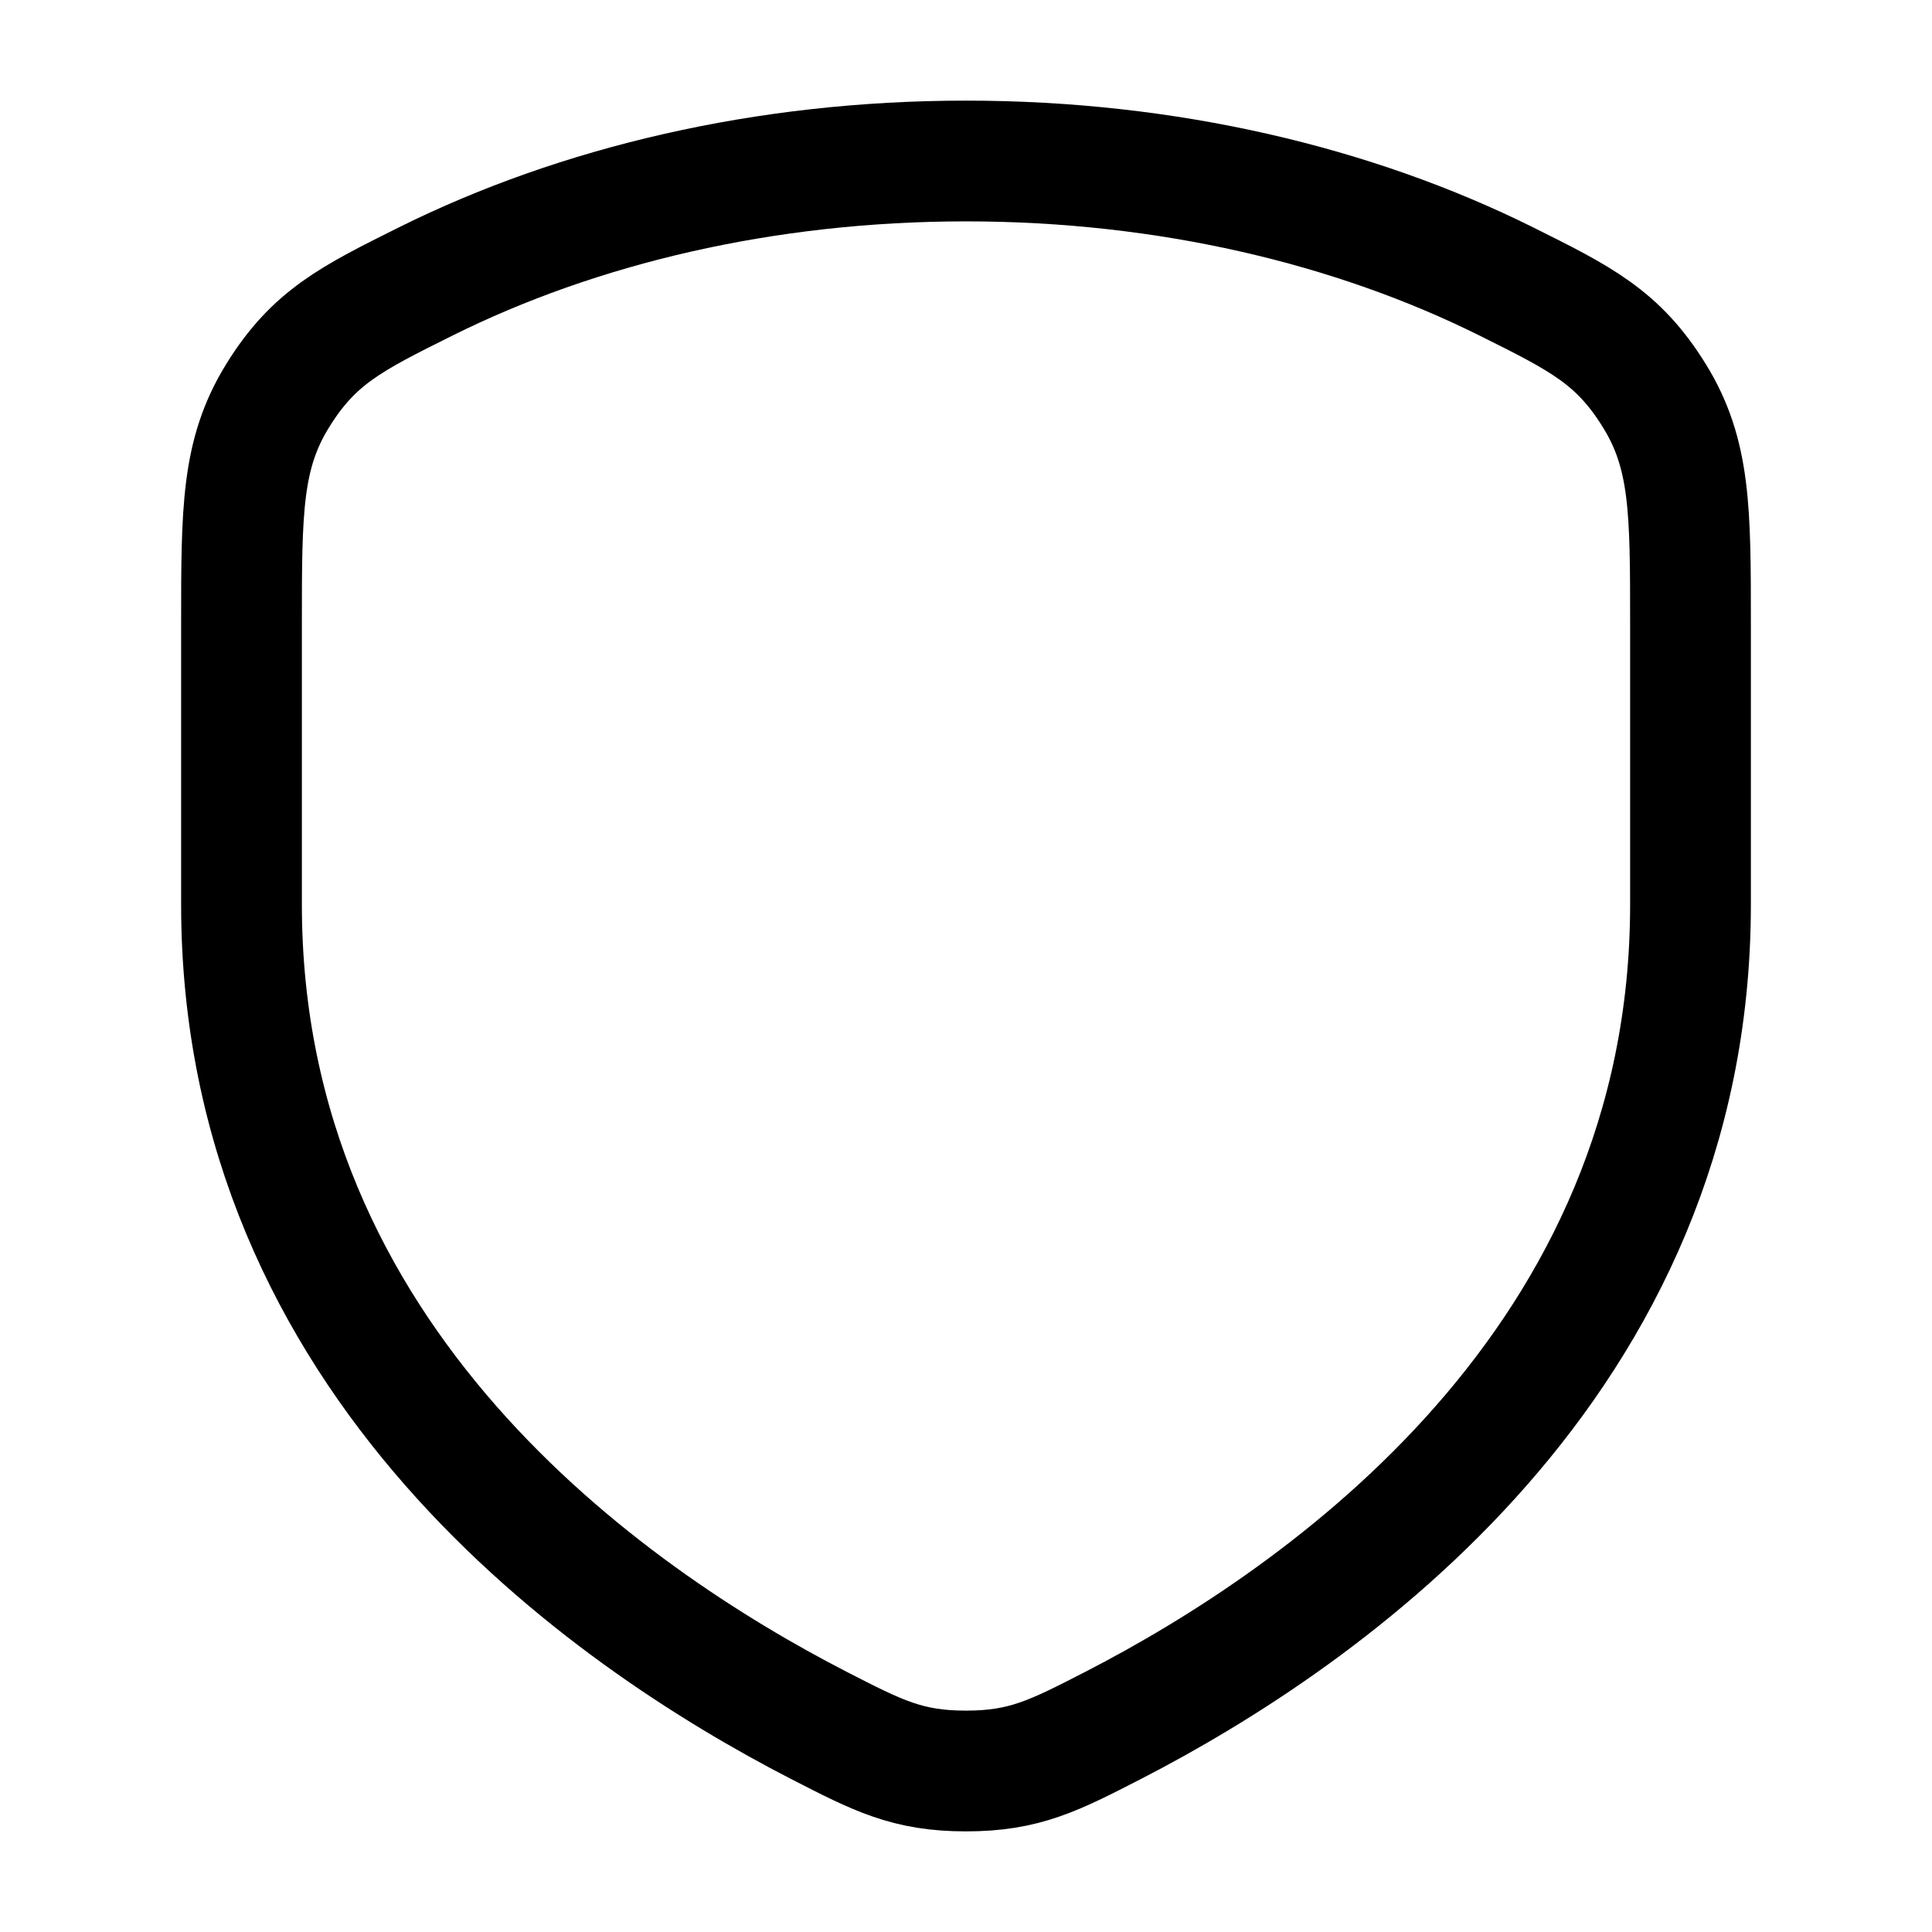
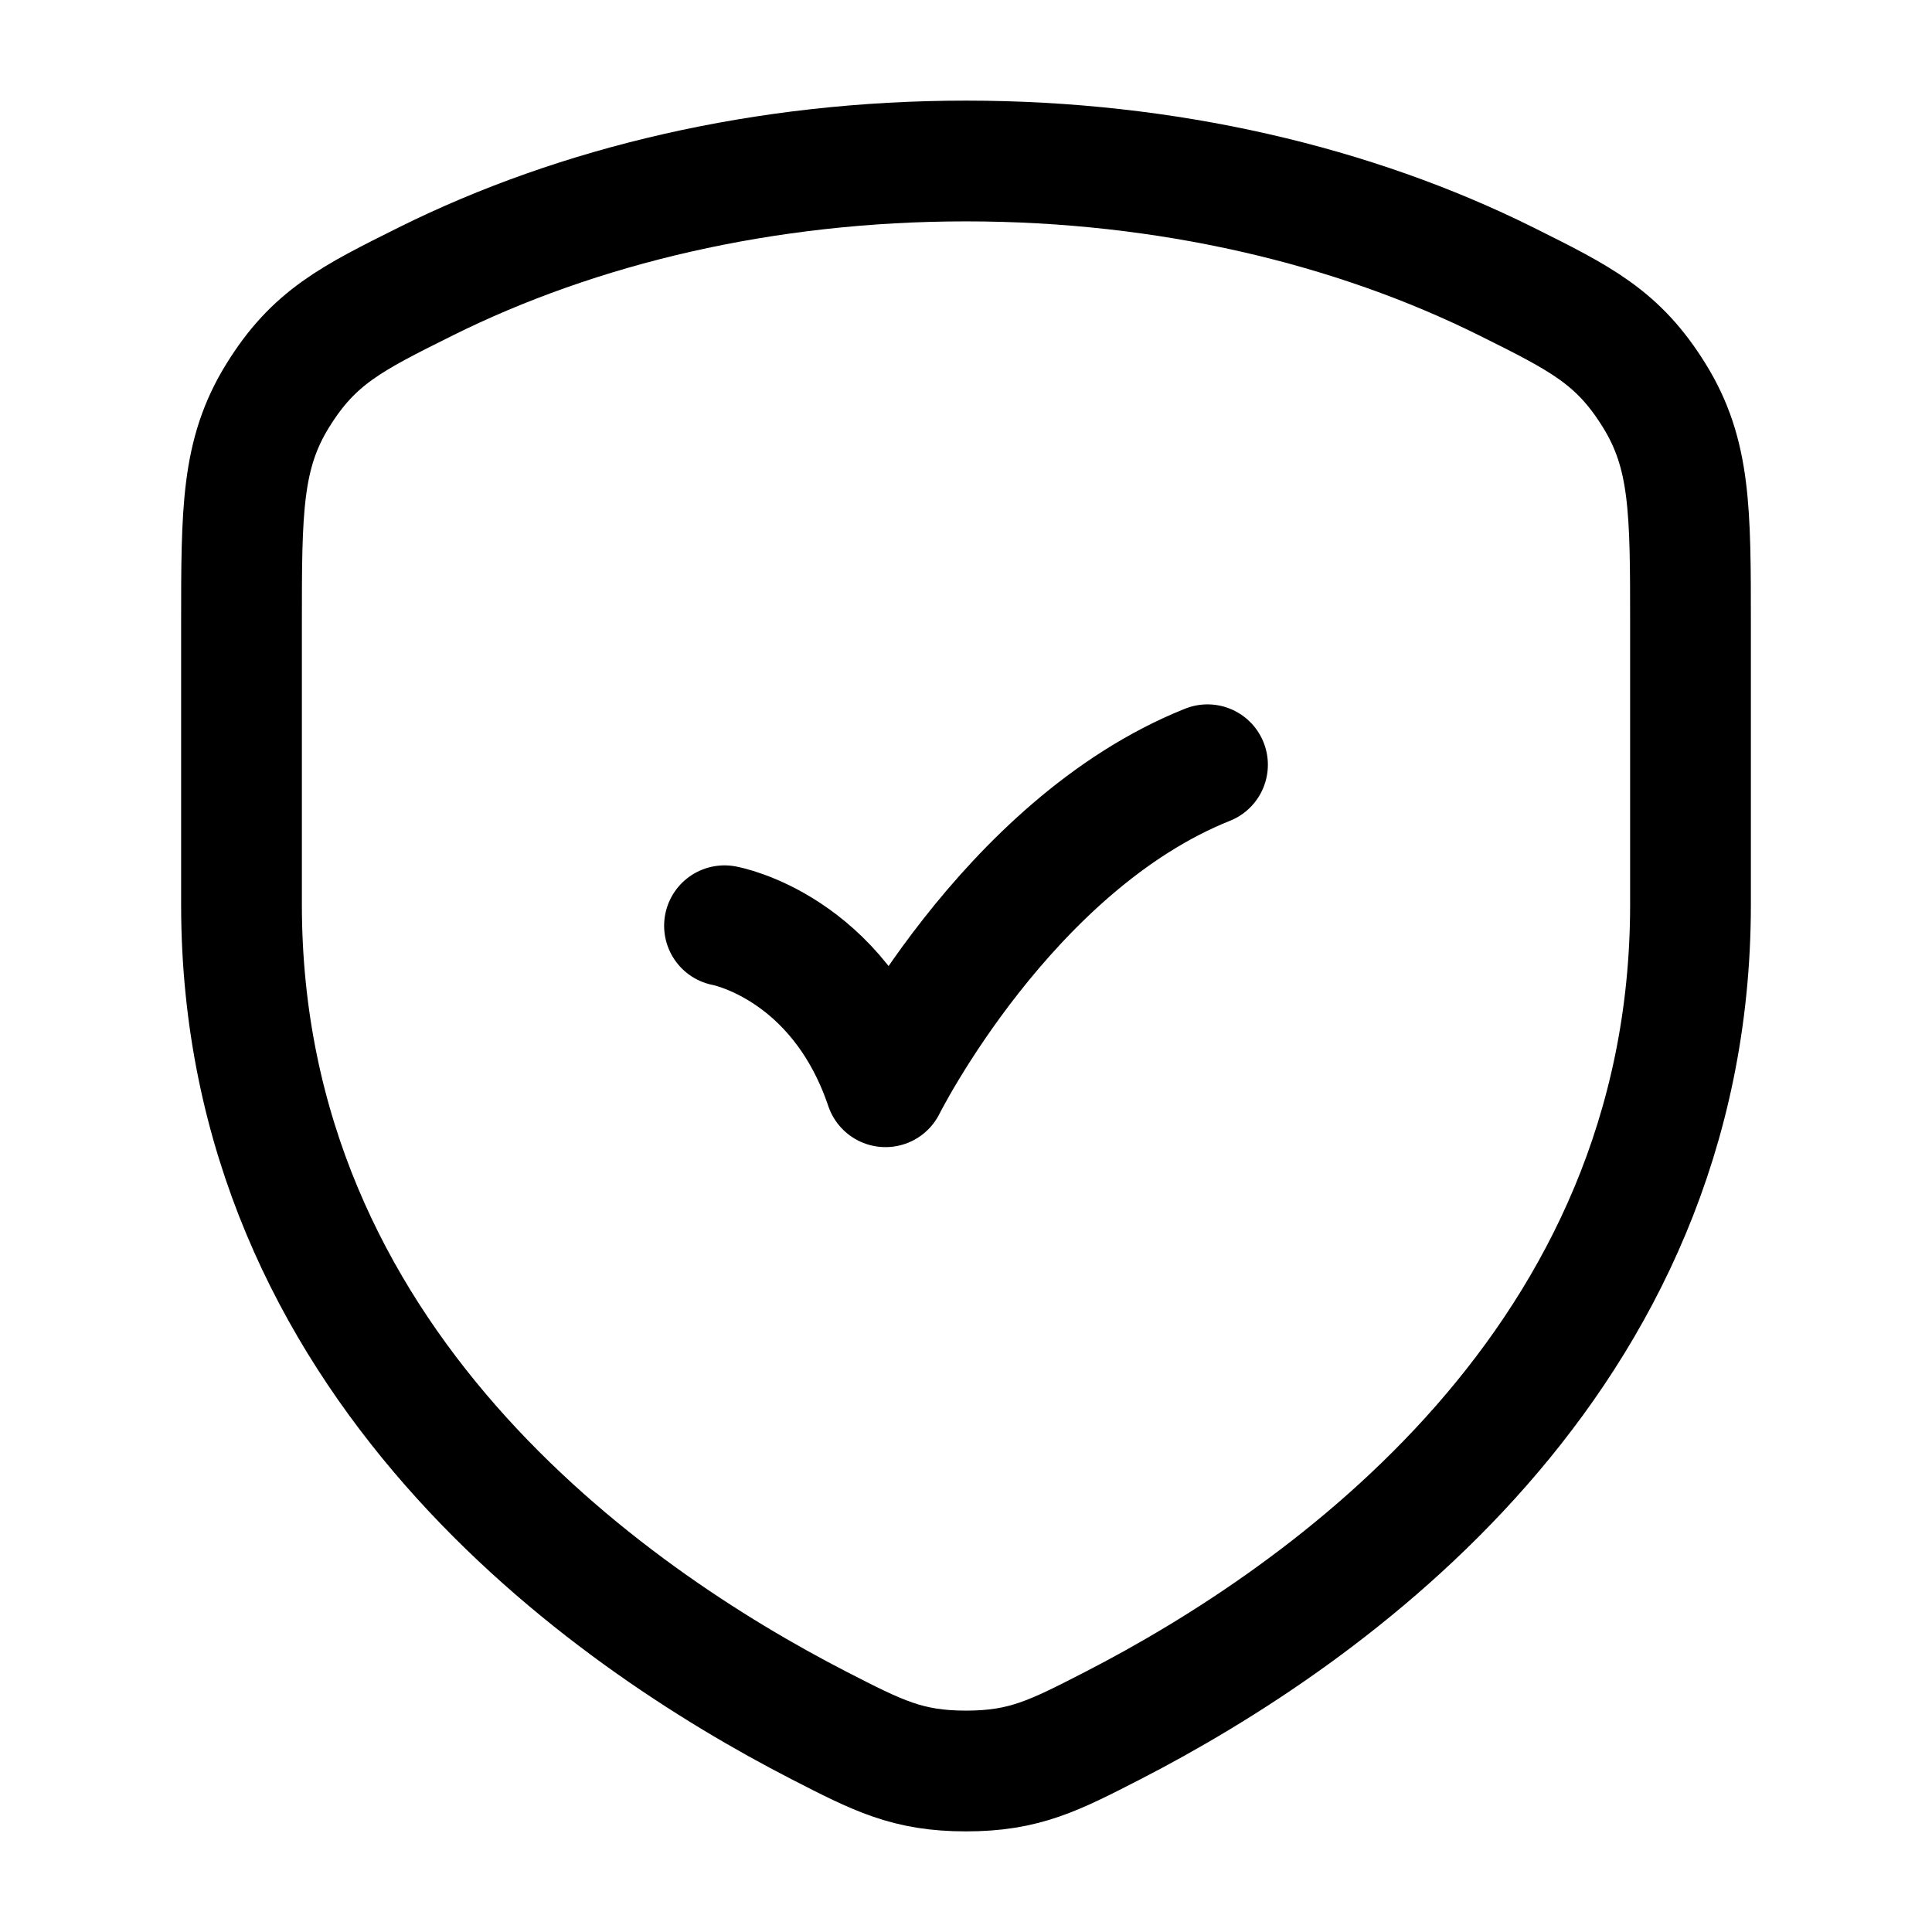
- <svg xmlns="http://www.w3.org/2000/svg" viewBox="0 0 24 24" fill="none" stroke="currentColor">
+ <svg xmlns="http://www.w3.org/2000/svg" viewBox="0 0 24 24" fill="none">
  <path d="M18.709 3.495C16.817 2.554 14.501 2 12 2C9.499 2 7.184 2.554 5.291 3.495C4.363 3.957 3.899 4.188 3.45 4.914C3 5.64 3 6.342 3 7.748V11.237C3 16.921 7.542 20.08 10.173 21.434C10.907 21.811 11.274 22 12 22C12.726 22 13.093 21.811 13.827 21.434C16.458 20.08 21 16.921 21 11.237L21 7.748C21 6.342 21 5.64 20.55 4.914C20.101 4.188 19.637 3.957 18.709 3.495Z" stroke="currentColor" stroke-linecap="round" stroke-linejoin="round" stroke-width="1.5" />
+   <path d="M9 11.5C9 11.5 10.408 11.752 11 13.5C11 13.5 12.5 10.5 15 9.5" stroke="currentColor" stroke-linecap="round" stroke-linejoin="round" stroke-width="1.5" />
</svg>
